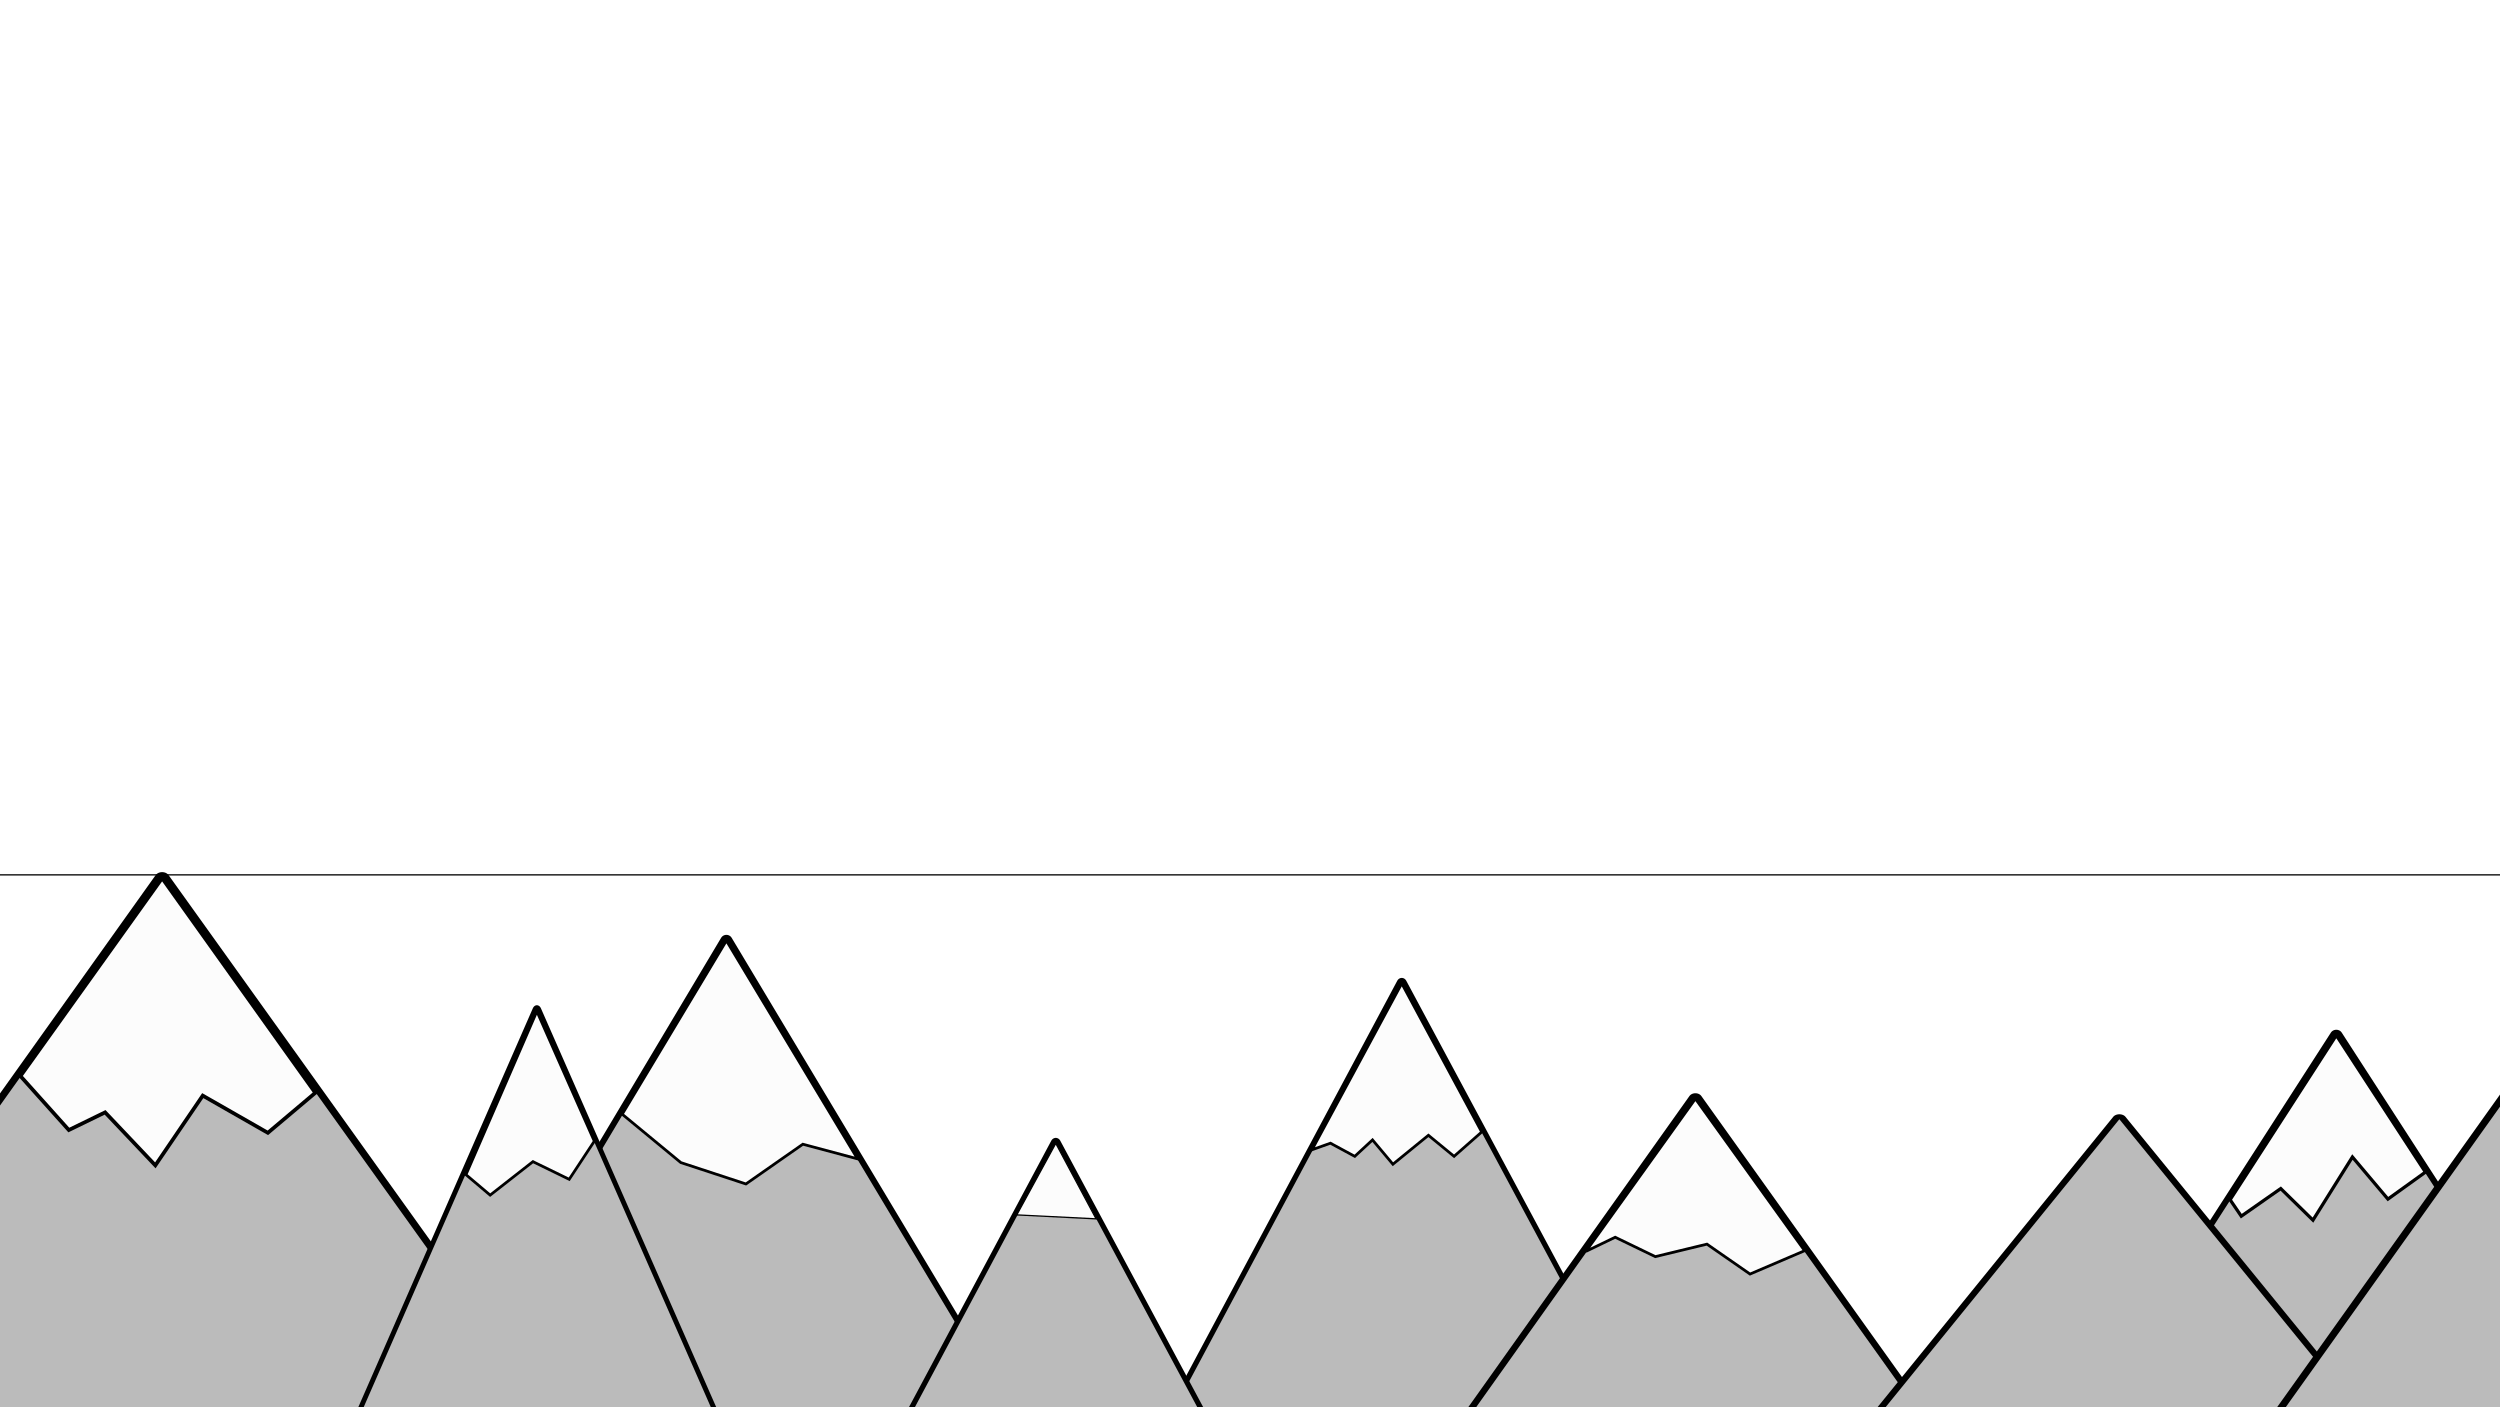
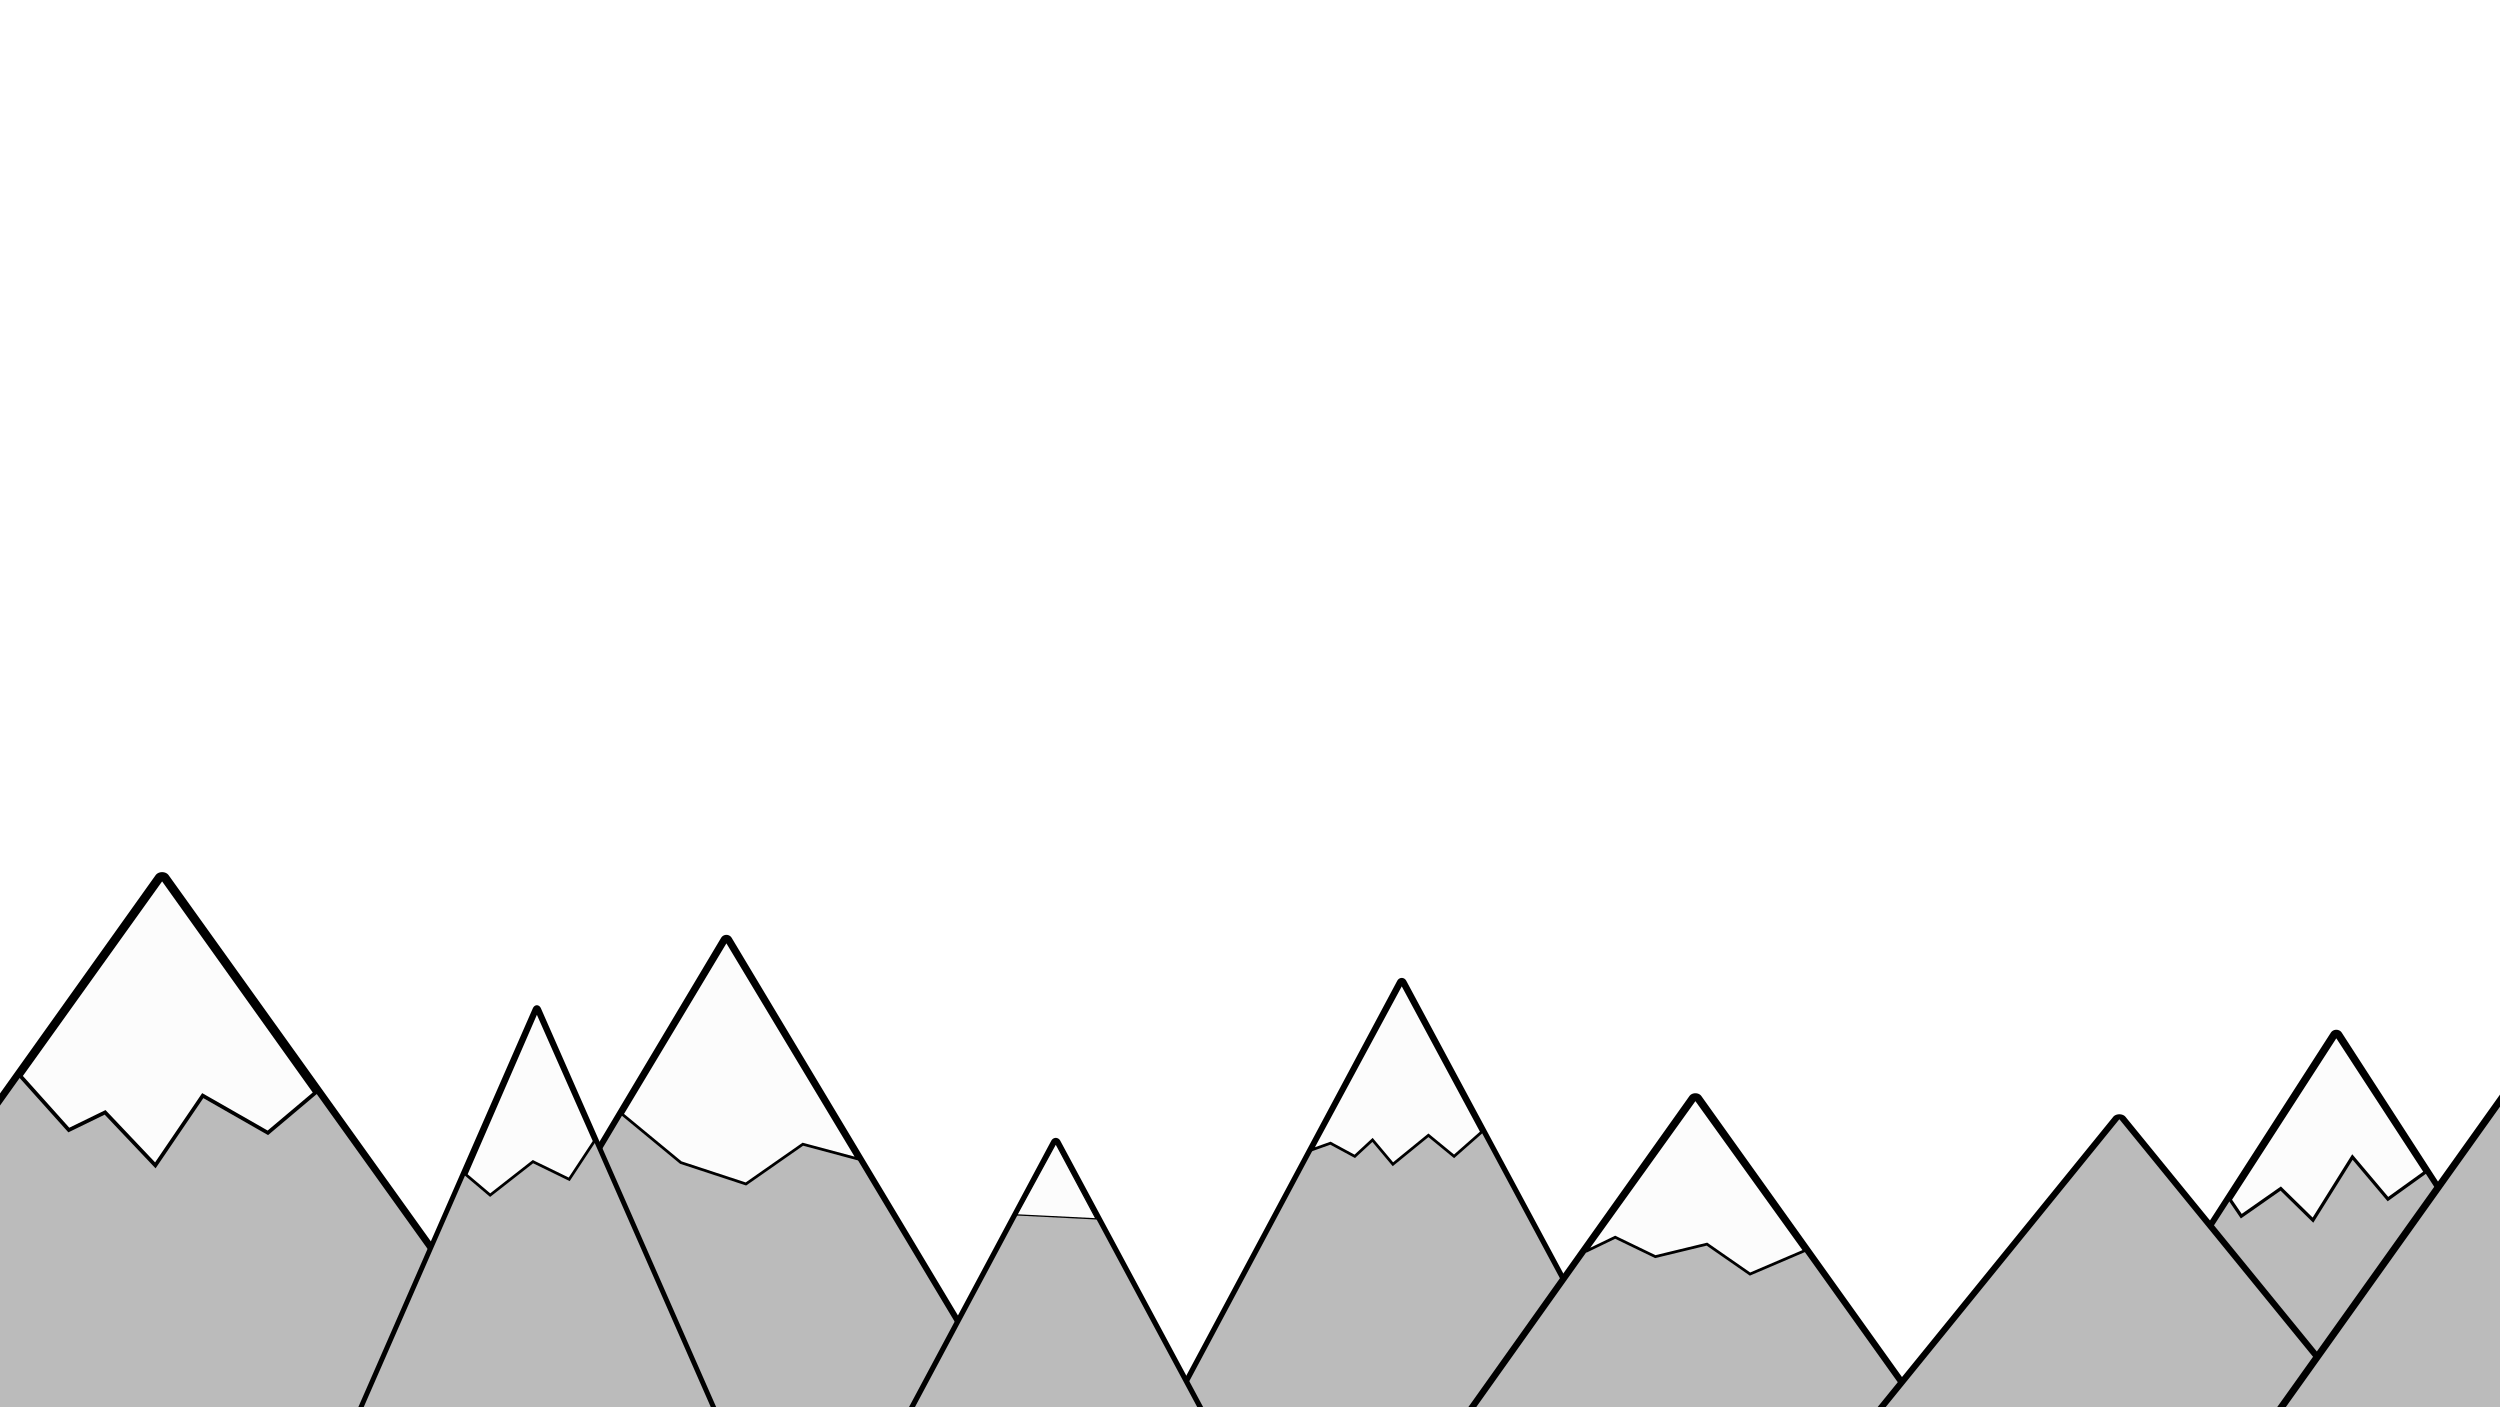
<svg xmlns="http://www.w3.org/2000/svg" width="1920" height="1080" viewBox="0 0 508 285.75" version="1.1" id="svg845">
  <defs id="defs839">
    </defs>
  <g id="layer1" transform="translate(0,-11.25008)">
    <path style="opacity:1;fill:#bbbbbb;fill-opacity:1;fill-rule:nonzero;stroke:#000000;stroke-width:1.199;stroke-linecap:round;stroke-linejoin:round;stroke-miterlimit:4;stroke-dasharray:none;stroke-dashoffset:8.816;stroke-opacity:1;paint-order:stroke fill markers" id="path1390" d="m 46.053,110.268 55.093,95.216 -110.006,0.104 z" transform="matrix(2.535278,0,0,2.048469,-83.81539,-36.18764)" />
    <path style="opacity:1;fill:#bbbbbb;fill-opacity:1;fill-rule:nonzero;stroke:#000000;stroke-width:1.199;stroke-linecap:round;stroke-linejoin:round;stroke-miterlimit:4;stroke-dasharray:none;stroke-dashoffset:8.816;stroke-opacity:1;paint-order:stroke fill markers" id="path1390-6" d="m 46.053,110.268 55.093,95.216 -110.006,0.104 z" transform="matrix(2.047371,0,0,1.977091,53.31671,-15.61565)" />
    <path style="opacity:1;fill:#bbbbbb;fill-opacity:1;fill-rule:nonzero;stroke:#000000;stroke-width:1.199;stroke-linecap:round;stroke-linejoin:round;stroke-miterlimit:4;stroke-dasharray:none;stroke-dashoffset:8.816;stroke-opacity:1;paint-order:stroke fill markers" id="path1390-6-7" d="m 46.053,110.268 55.093,95.216 -110.006,0.104 z" transform="matrix(1.58008,0,0,2.08019,36.32531,-12.62109)" />
    <path style="opacity:1;fill:#bbbbbb;fill-opacity:1;fill-rule:nonzero;stroke:#000000;stroke-width:1.199;stroke-linecap:round;stroke-linejoin:round;stroke-miterlimit:4;stroke-dasharray:none;stroke-dashoffset:8.816;stroke-opacity:1;paint-order:stroke fill markers" id="path1390-6-5" d="m 46.053,110.268 55.093,95.216 -110.006,0.104 z" transform="matrix(1.745006,0,0,1.881923,204.4743,3.571787)" />
    <path style="fill:#fdfdfd;stroke:#000000;stroke-width:0.529;stroke-linecap:butt;stroke-linejoin:miter;stroke-opacity:1;fill-opacity:1;stroke-miterlimit:4;stroke-dasharray:none" d="M 84.836,86.845 Z" id="path1479" />
    <path style="opacity:1;fill:#bbbbbb;fill-opacity:1;fill-rule:nonzero;stroke:#000000;stroke-width:1.199;stroke-linecap:round;stroke-linejoin:round;stroke-miterlimit:4;stroke-dasharray:none;stroke-dashoffset:8.816;stroke-opacity:1;paint-order:stroke fill markers" id="path1390-6-5-3" d="m 46.053,110.268 55.093,95.216 -110.006,0.104 z" transform="matrix(2.102346,0,0,1.881923,377.9177,14.10825)" />
    <path style="opacity:1;fill:#bbbbbb;fill-opacity:1;fill-rule:nonzero;stroke:#000000;stroke-width:1.199;stroke-linecap:round;stroke-linejoin:round;stroke-miterlimit:4;stroke-dasharray:none;stroke-dashoffset:8.816;stroke-opacity:1;paint-order:stroke fill markers" id="path1390-6-5-3-6" d="m 46.053,110.268 55.093,95.216 -110.006,0.104 z" transform="matrix(2.322248,0,0,1.881923,237.5586,27.00637)" />
    <path style="opacity:1;fill:#bbbbbb;fill-opacity:1;fill-rule:nonzero;stroke:#000000;stroke-width:1.199;stroke-linecap:round;stroke-linejoin:round;stroke-miterlimit:4;stroke-dasharray:none;stroke-dashoffset:8.816;stroke-opacity:1;paint-order:stroke fill markers" id="path1390-6-5-3-7" d="m 46.053,110.268 55.093,95.216 -110.006,0.104 z" transform="matrix(1.745006,0,0,1.881923,134.1705,36.07774)" />
    <path style="opacity:1;fill:#bbbbbb;fill-opacity:1;fill-rule:nonzero;stroke:#000000;stroke-width:1.075;stroke-linecap:round;stroke-linejoin:round;stroke-miterlimit:4;stroke-dasharray:none;stroke-dashoffset:8.816;stroke-opacity:1;paint-order:stroke fill markers" id="path1390-6-5-3-5" d="m 46.053,110.268 55.093,95.216 -110.006,0.104 z" transform="matrix(2.6521,0,0,1.881923,308.5167,31.16412)" />
    <path style="fill:#fcfcfc;stroke:#000000;stroke-width:0.765;stroke-linecap:butt;stroke-linejoin:miter;stroke-opacity:1;stroke-miterlimit:4;stroke-dasharray:none;fill-opacity:1" d="m 32.942,189.693 31.125,43.618 -9.638,8.127 -13.229,-7.56 -9.638,14.174 -10.205,-10.772 -7.371,3.591 -9.827,-10.961 z" id="path898" />
    <path style="fill:#fcfcfc;stroke:#000000;stroke-width:0.565;stroke-linecap:butt;stroke-linejoin:miter;stroke-opacity:1;stroke-miterlimit:4;stroke-dasharray:none;fill-opacity:1" d="m 109.093,216.757 11.671,26.382 -5.103,7.748 -7.37,-3.591 -8.693,6.803 -4.914,-4.158 z" id="path900" />
    <path style="fill:#fcfcfc;stroke:#000000;stroke-width:0.565;stroke-linecap:butt;stroke-linejoin:miter;stroke-opacity:1;fill-opacity:1;stroke-miterlimit:4;stroke-dasharray:none" d="m 147.605,202.394 26.642,44.335 -11.112,-2.977 -11.566,8.08 -13.229,-4.347 -11.906,-9.827 z" id="path902" />
    <path style="fill:#fcfcfc;stroke:#000000;stroke-width:0.565;stroke-linecap:butt;stroke-linejoin:miter;stroke-opacity:1;stroke-miterlimit:4;stroke-dasharray:none;fill-opacity:1" d="m 284.837,211.087 16.242,30.187 -5.613,4.944 -5.212,-4.276 -7.216,5.88 -4.143,-4.944 -3.608,3.341 -4.944,-2.673 -3.742,1.336 z" id="path904" />
    <path style="fill:#fcfcfc;stroke:#000000;stroke-width:0.265px;stroke-linecap:butt;stroke-linejoin:miter;stroke-opacity:1;fill-opacity:1" d="m 214.533,243.593 8.189,15.326 -16.111,-0.803 z" id="path914" />
    <path style="fill:#fcfcfc;stroke:#000000;stroke-width:0.565;stroke-linecap:butt;stroke-linejoin:miter;stroke-opacity:1;fill-opacity:1;stroke-miterlimit:4;stroke-dasharray:none" d="m 344.505,234.522 22.189,30.873 -11.092,4.744 -8.753,-6.08 -10.49,2.539 -8.152,-3.942 -5.947,2.873 z" id="path916" />
    <path style="fill:#fcfcfc;fill-opacity:1;stroke:#000000;stroke-width:0.665;stroke-linecap:butt;stroke-linejoin:miter;stroke-miterlimit:4;stroke-dasharray:none;stroke-opacity:1" d="m 474.737,221.624 18.108,27.802 -7.617,5.479 -7.216,-8.553 -8.018,12.829 -6.548,-6.415 -8.018,5.613 -2.272,-3.341 z" id="path920" />
    <path style="opacity:1;fill:#bbbbbb;fill-opacity:1;fill-rule:nonzero;stroke:#000000;stroke-width:1.199;stroke-linecap:round;stroke-linejoin:round;stroke-miterlimit:4;stroke-dasharray:none;stroke-dashoffset:8.816;stroke-opacity:1;paint-order:stroke fill markers" id="path1390-67" d="m 46.053,110.268 55.093,95.216 -110.006,0.104 z" transform="matrix(2.535278,0,0,2.048469,424.1199,-35.86785)" />
    <path style="fill:#fcfcfc;fill-opacity:1;stroke:#000000;stroke-width:0.765;stroke-linecap:butt;stroke-linejoin:miter;stroke-miterlimit:4;stroke-dasharray:none;stroke-opacity:1" d="m 540.877,190.012 31.125,43.618 -9.638,8.127 -13.229,-7.56 -9.638,14.174 -10.205,-10.772 -7.37,3.591 -9.827,-10.961 z" id="path898-5" />
-     <path style="fill:none;stroke:#000000;stroke-width:0.265px;stroke-linecap:butt;stroke-linejoin:miter;stroke-opacity:1" d="M -76.439,189.023 H 599.753" id="path856" />
  </g>
</svg>
